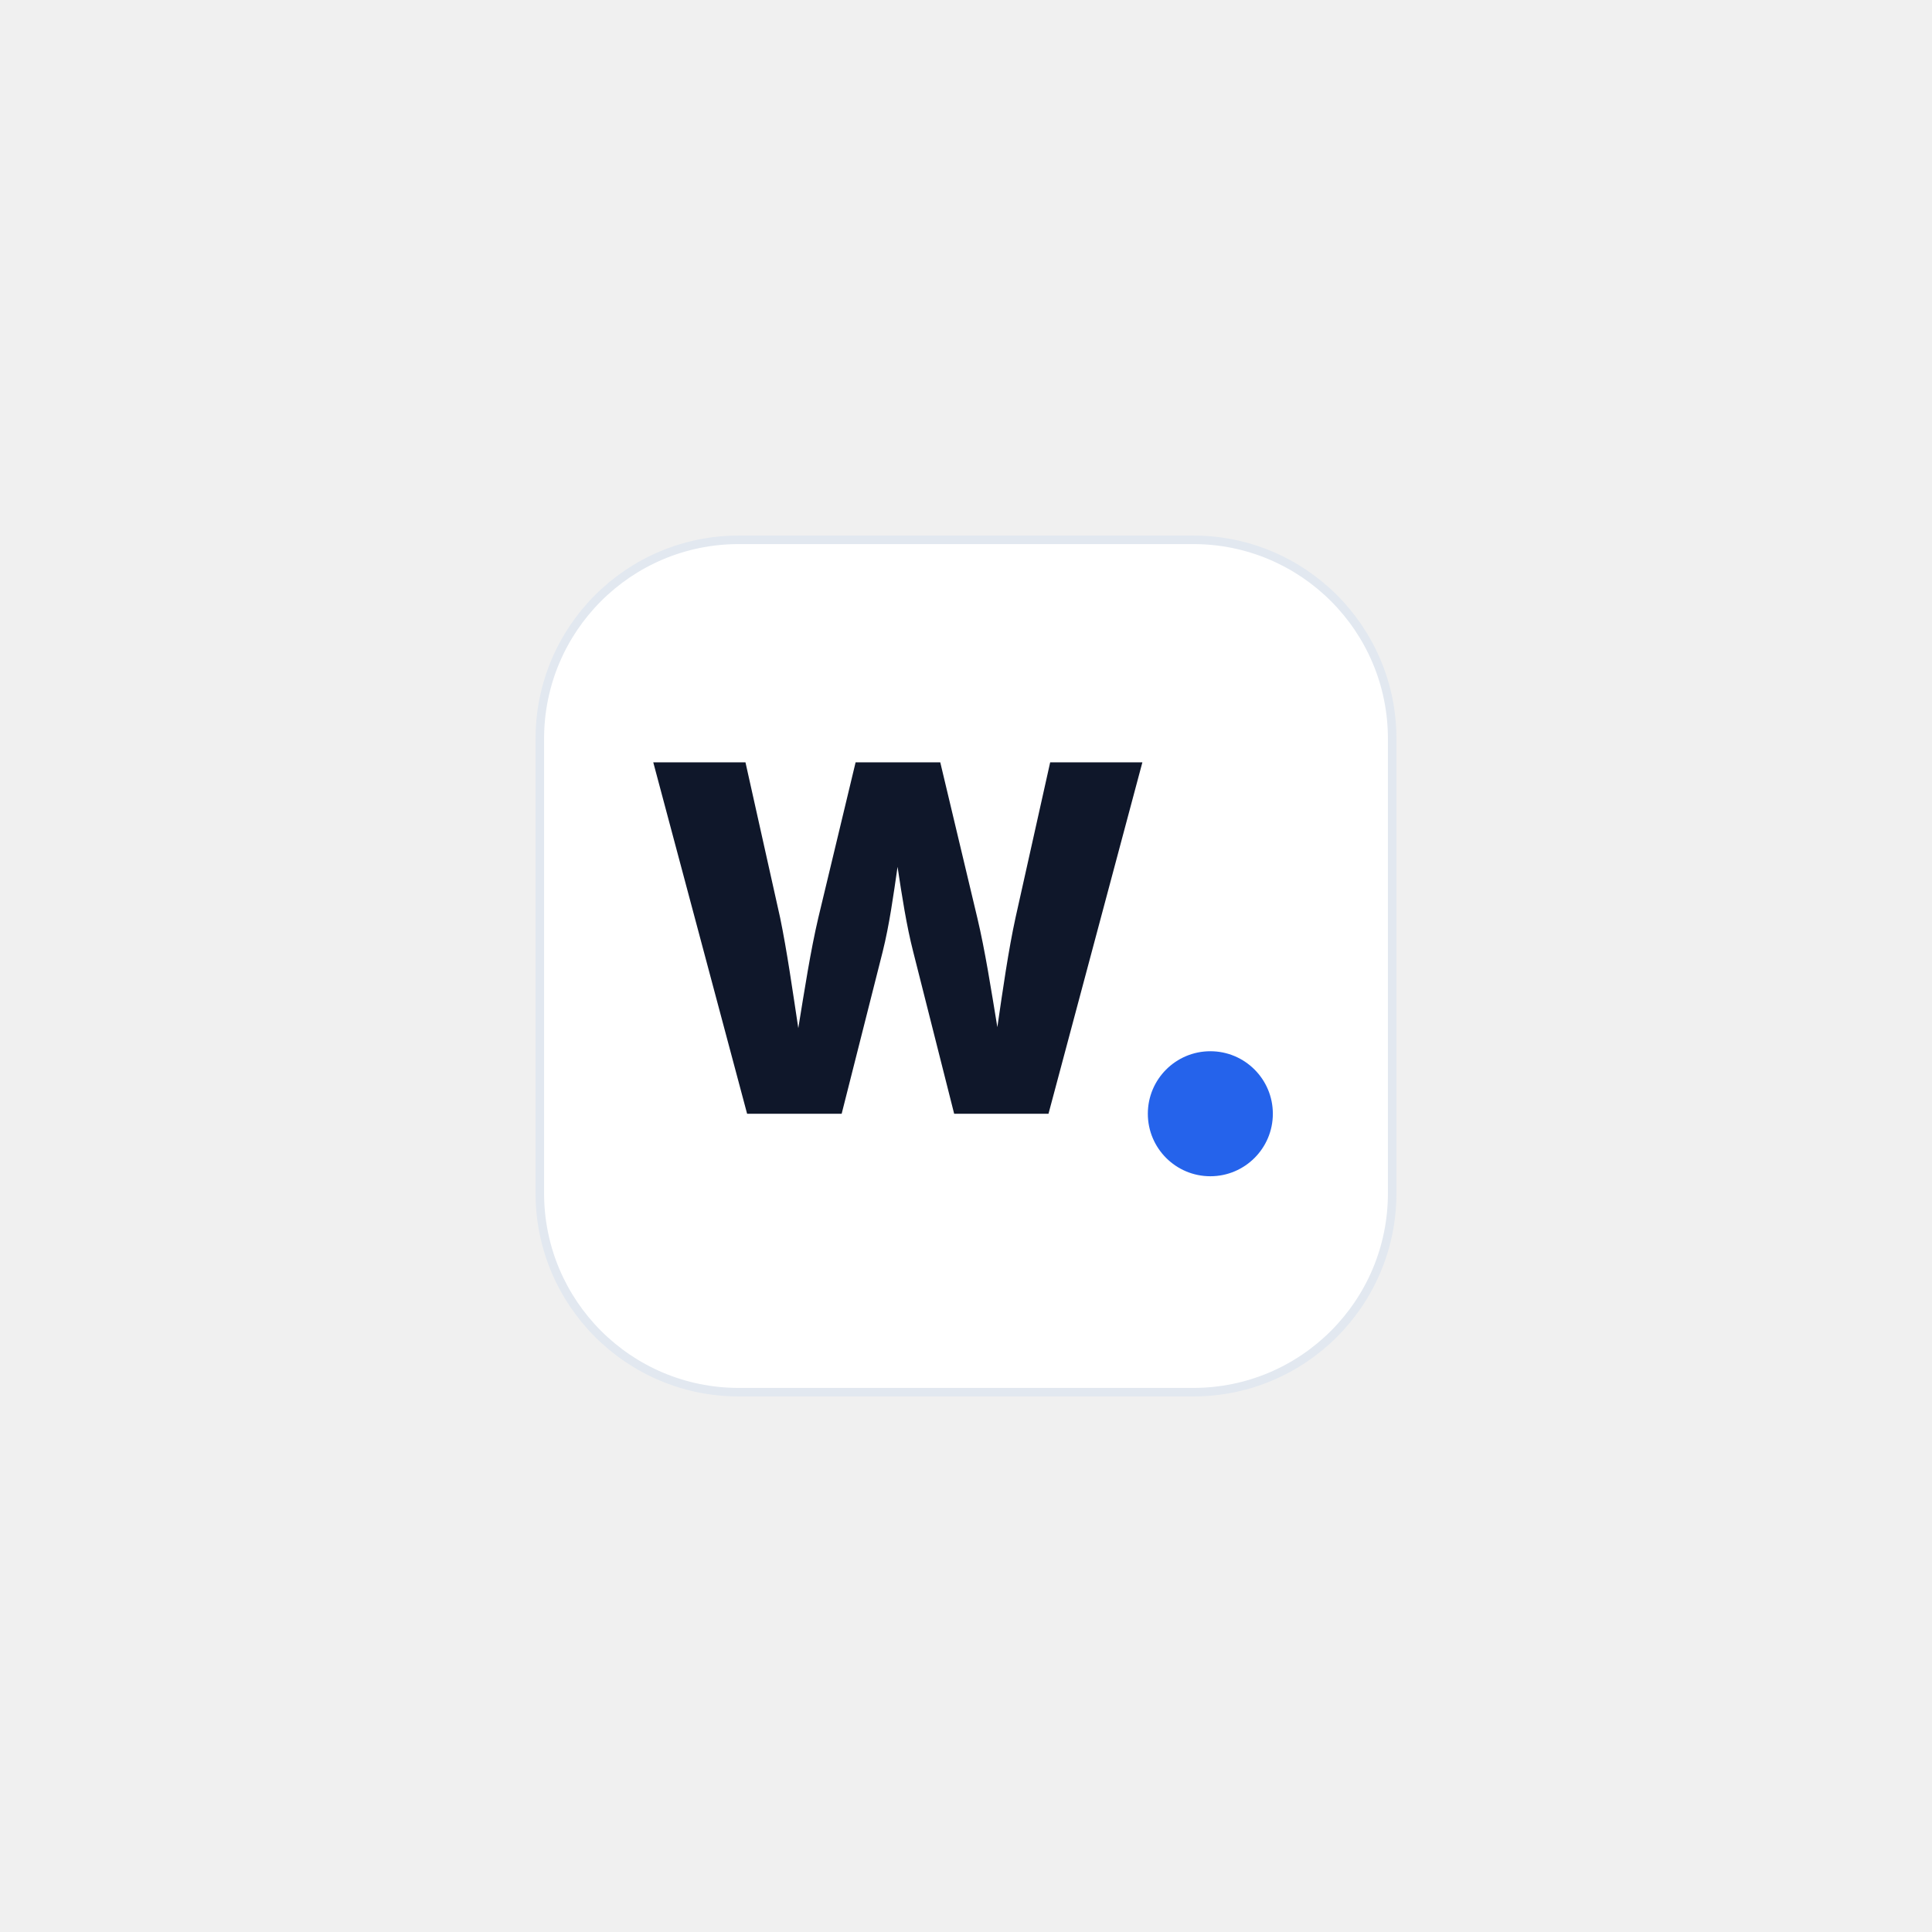
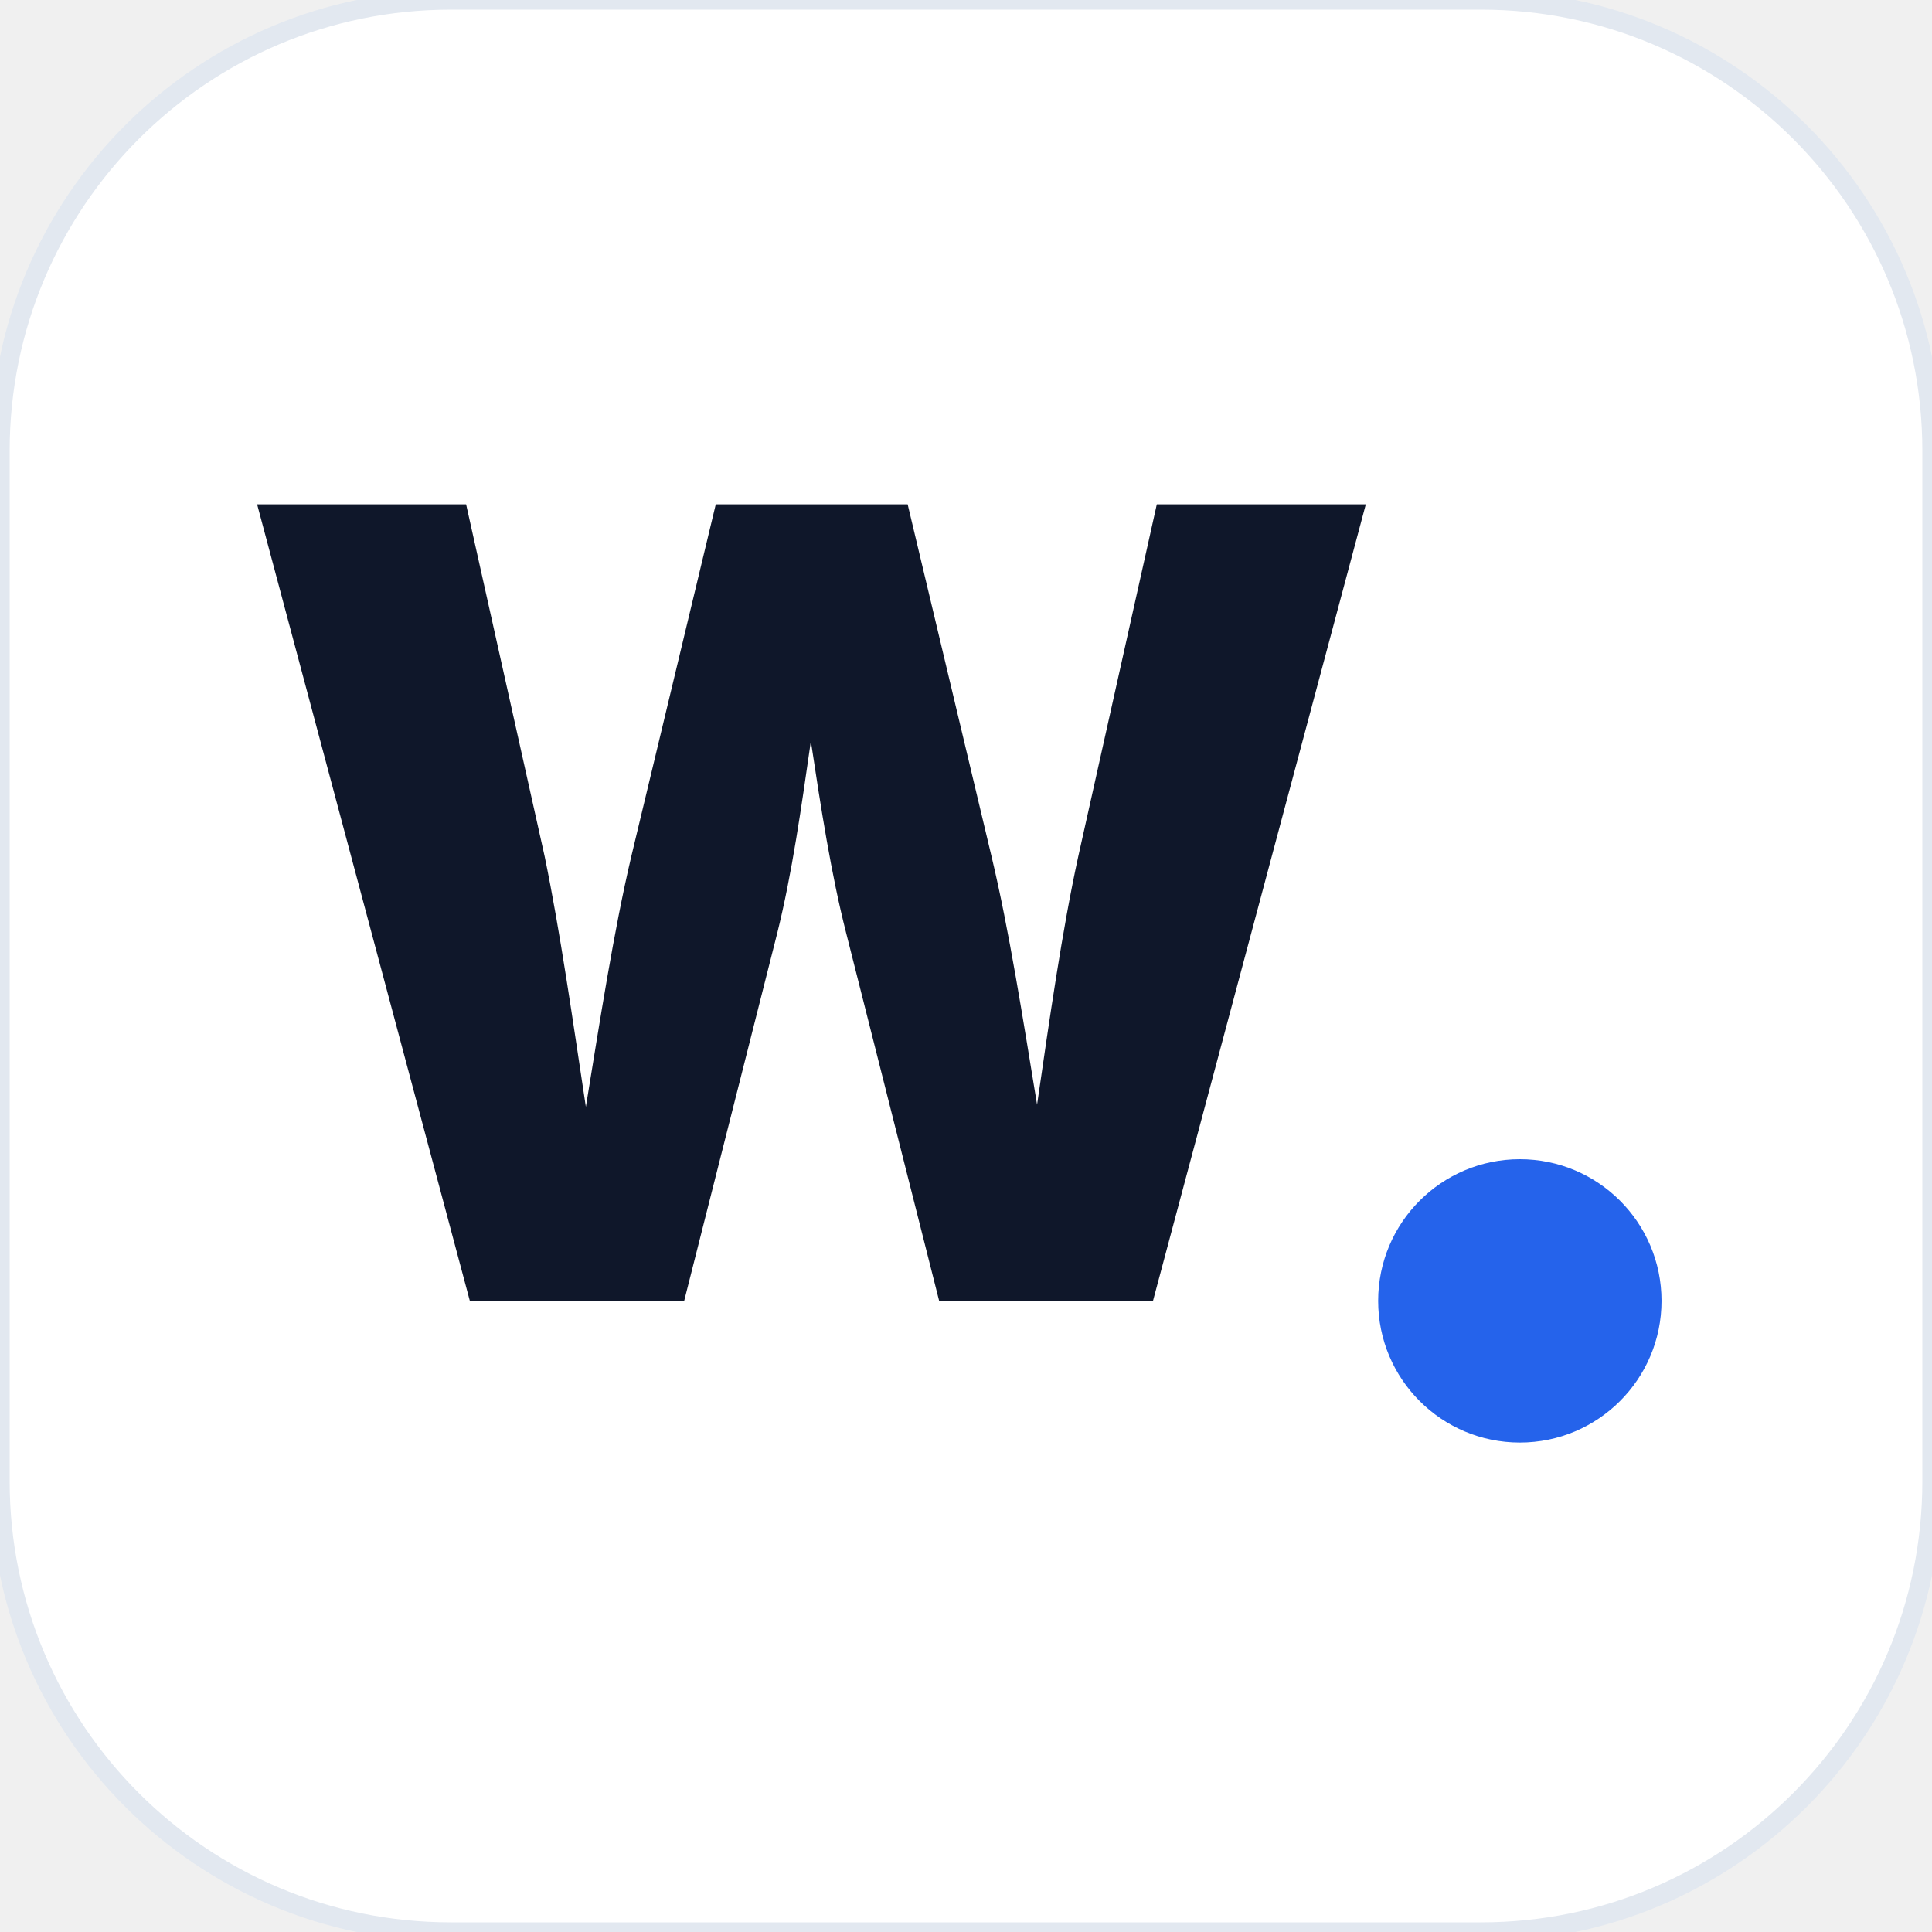
- <svg xmlns="http://www.w3.org/2000/svg" viewBox="0 0 680 680">
+ <svg xmlns="http://www.w3.org/2000/svg" viewBox="190 190 300 300" width="512" height="512">
  <rect x="190" y="190" width="300" height="300" rx="70" fill="white" stroke="#e2e8f0" stroke-width="3" />
  <text x="316" y="392" font-family="Inter, system-ui, sans-serif" font-weight="800" font-size="170" fill="#0f172a" text-anchor="middle" letter-spacing="-6">W</text>
  <circle cx="426" cy="392" r="22" fill="#2563eb" />
</svg>
